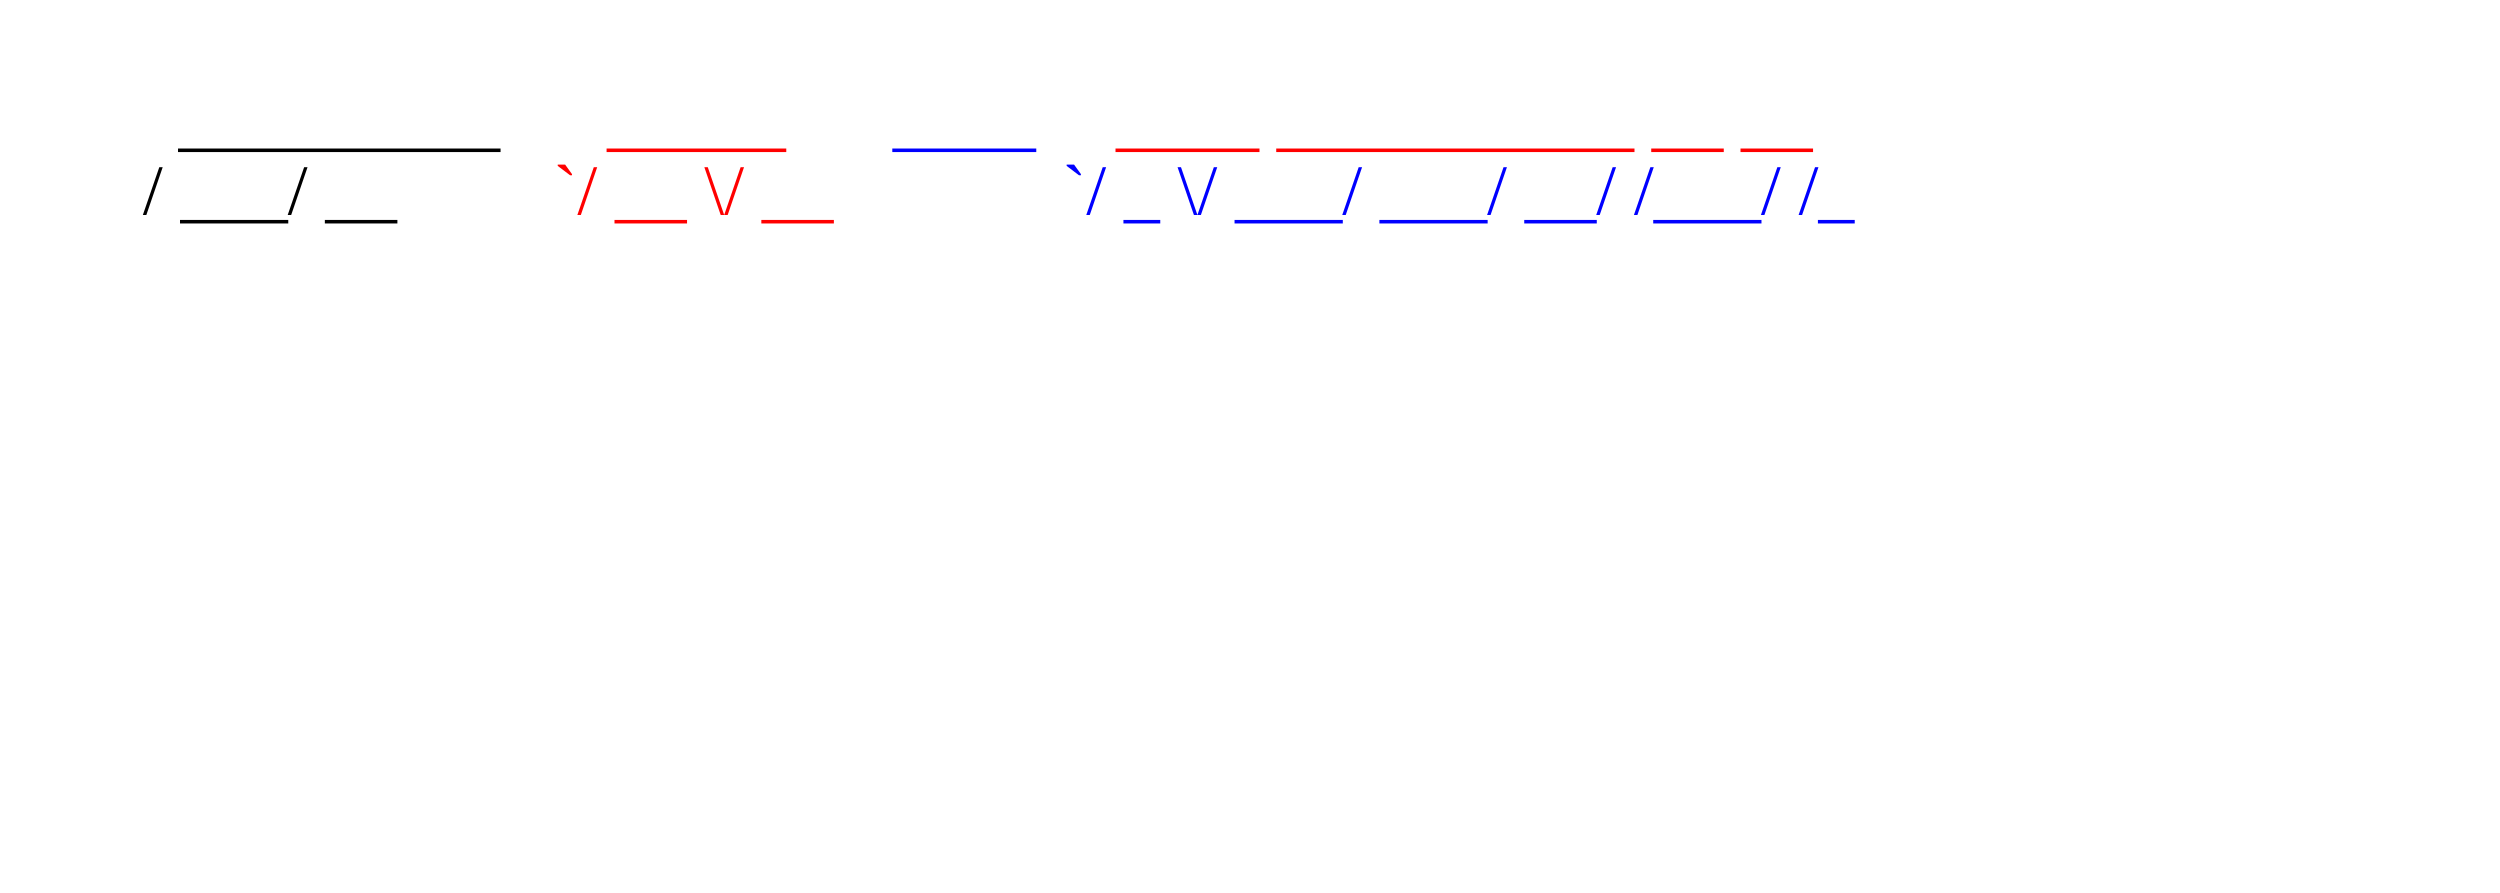
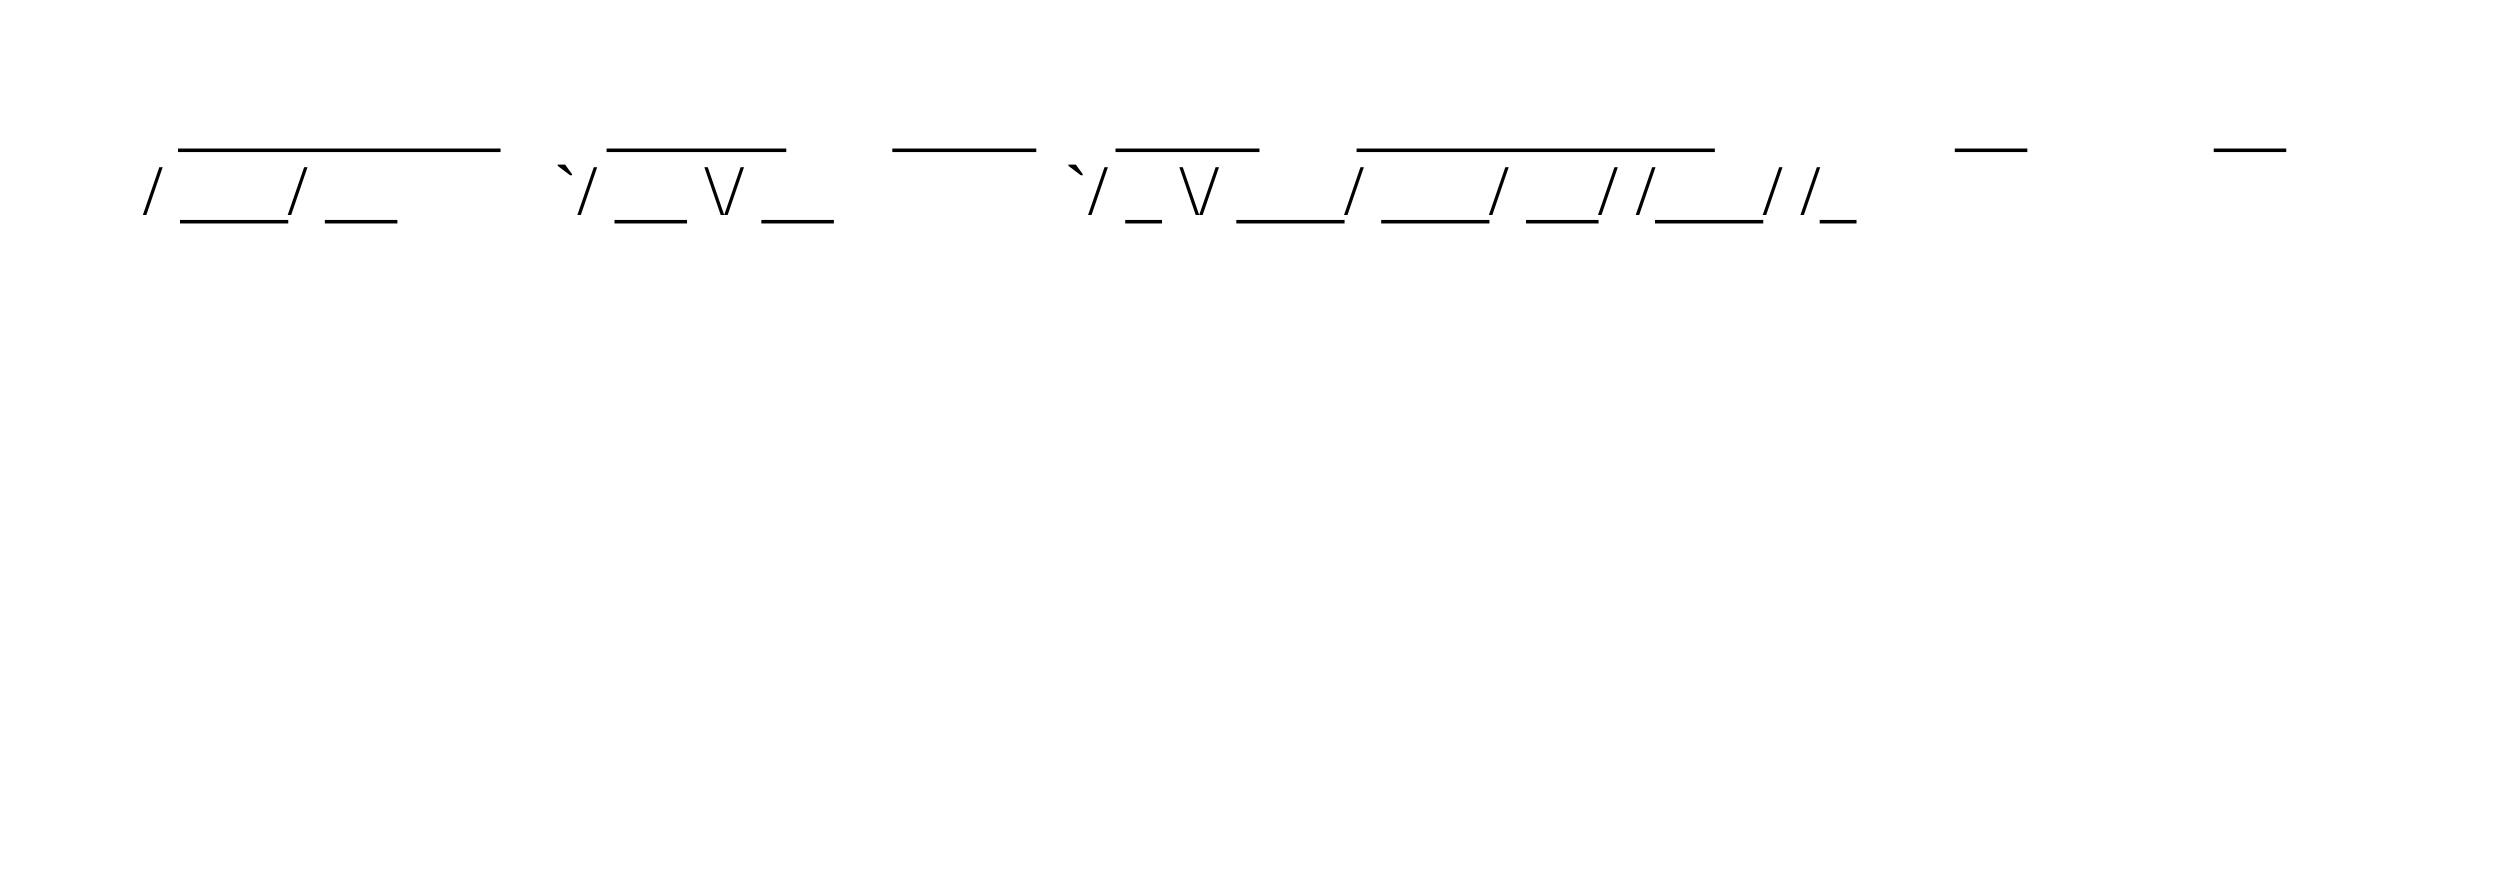
<svg xmlns="http://www.w3.org/2000/svg" version="1.1" width="1400" height="500">
  <text font-size="40">
    <tspan fill="black" x="100" y="80">   _________ </tspan>
-     <tspan fill="red" x="340" y="80">_____  </tspan>
-     <tspan fill="blue" x="500" y="80">____ </tspan>
-     <tspan fill="red" x="625" y="80">____  __________     __    __ </tspan>
+     <tspan fill="black" x="340" y="80">_____  </tspan>
+     <tspan fill="black" x="500" y="80">____ </tspan>
+     <tspan fill="black" x="625" y="80">____  </tspan>
+     <tspan fill="black" x="760" y="80">__________     </tspan>
+     <tspan fill="black" x="1095" y="80">__    </tspan>
+     <tspan fill="black" x="1240" y="80">__ </tspan>
    <tspan fill="black" x="80" y="120">  / ___/ __ </tspan>
-     <tspan fill="red" x="310" y="120">`/ __ \/ __ </tspan>
-     <tspan fill="blue" x="595" y="120">`/ _ \/ ___/ ___/  __/ /___/ /_</tspan>
+     <tspan fill="black" x="310" y="120">`/ __ \/ __ </tspan>
+     <tspan fill="black" x="596" y="120">`/ _ \/ ___/ ___/  __/ /___/ /_</tspan>
  </text>
</svg>
